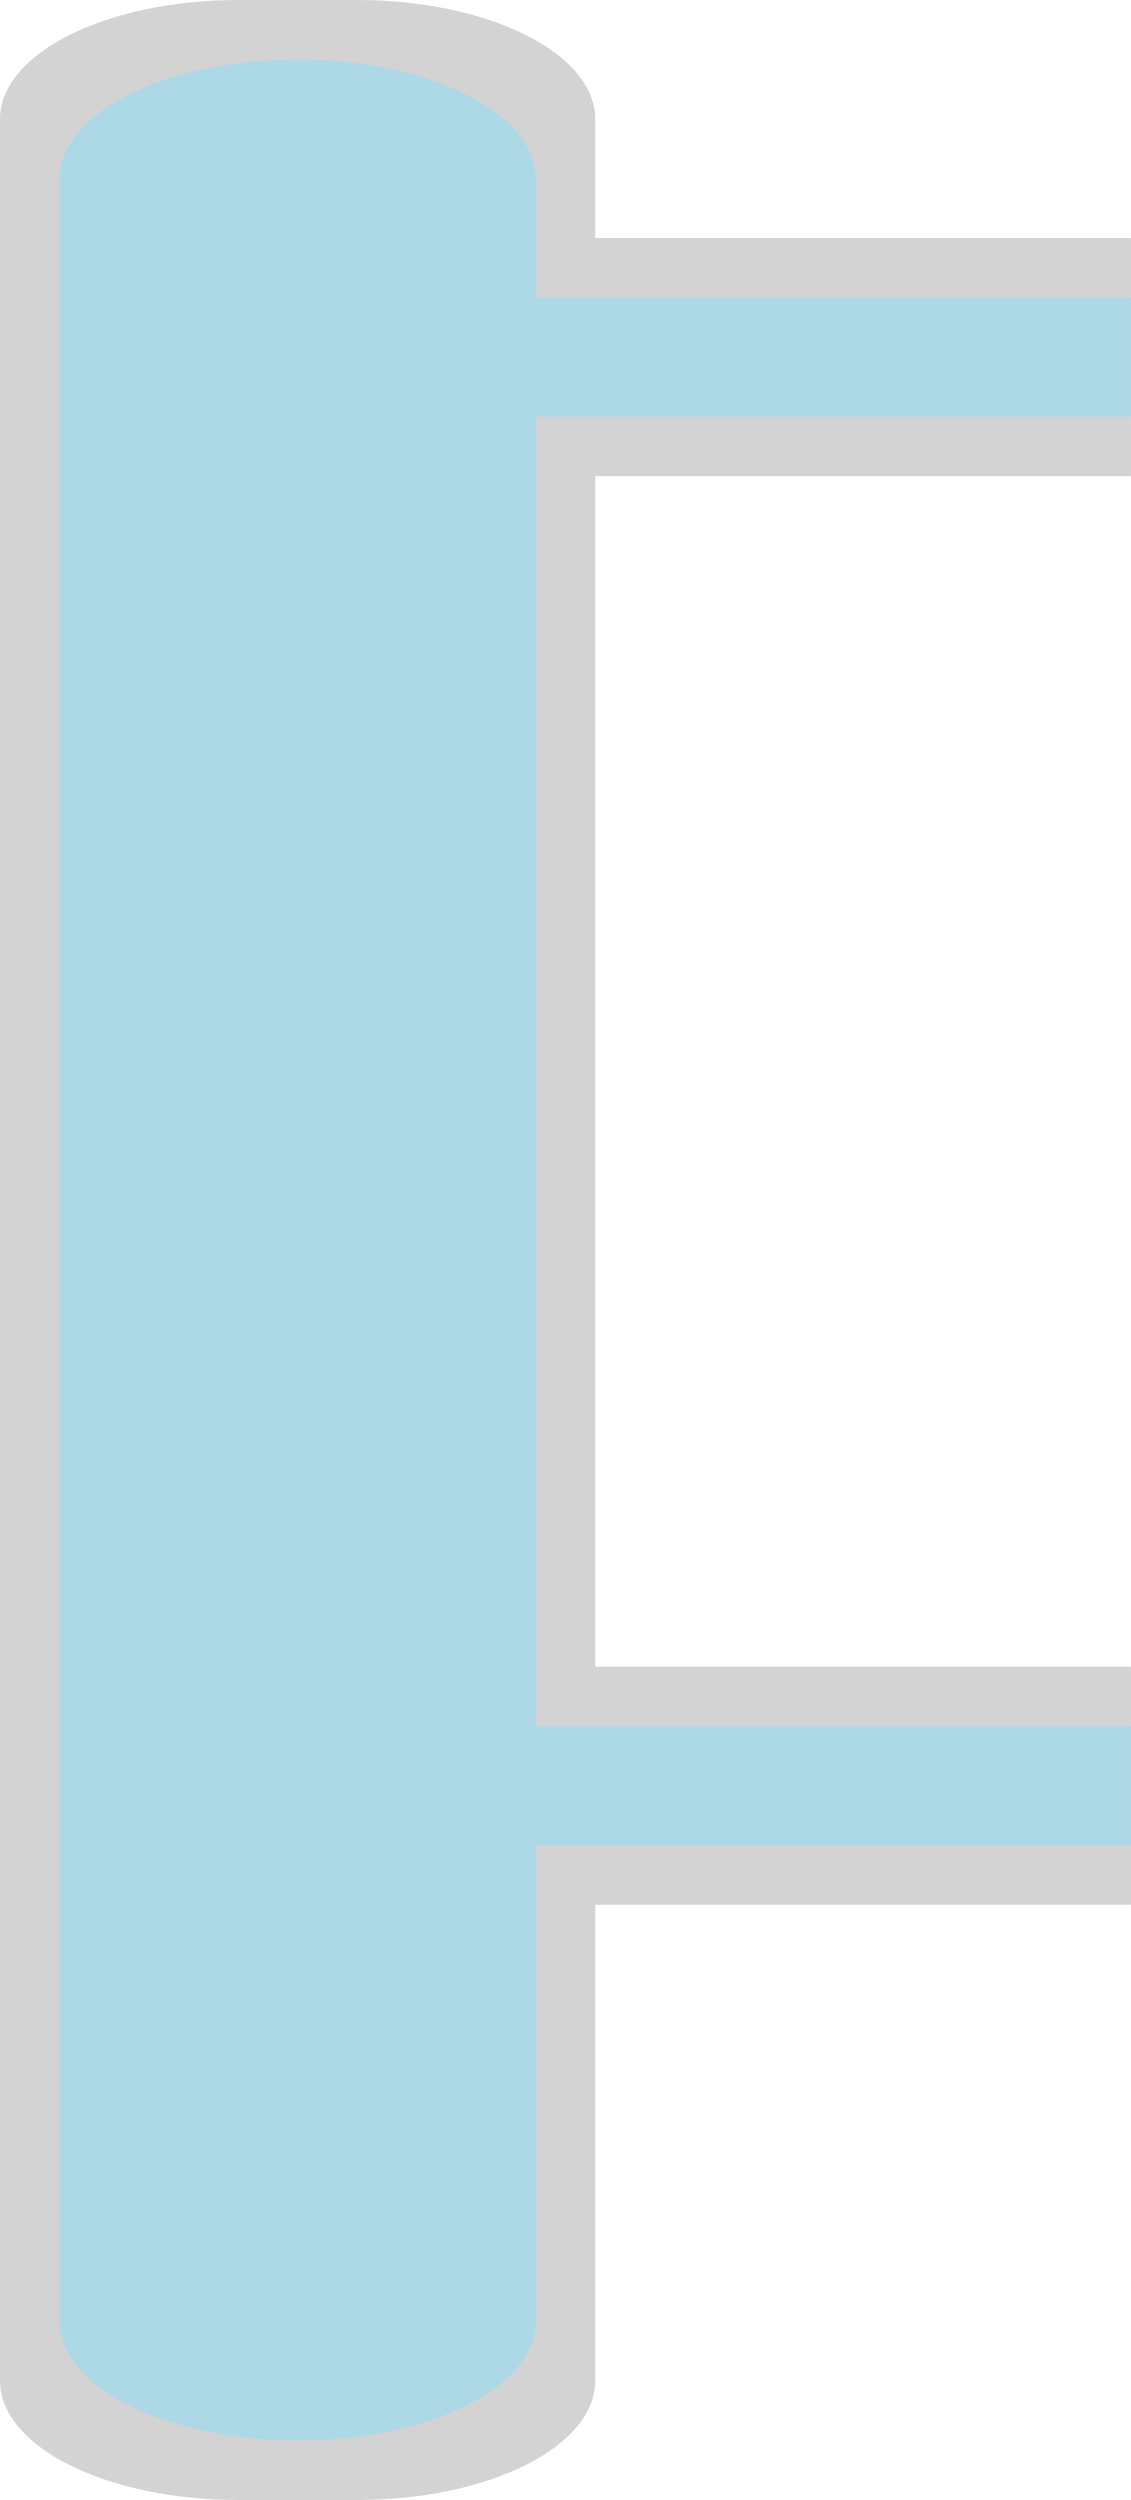
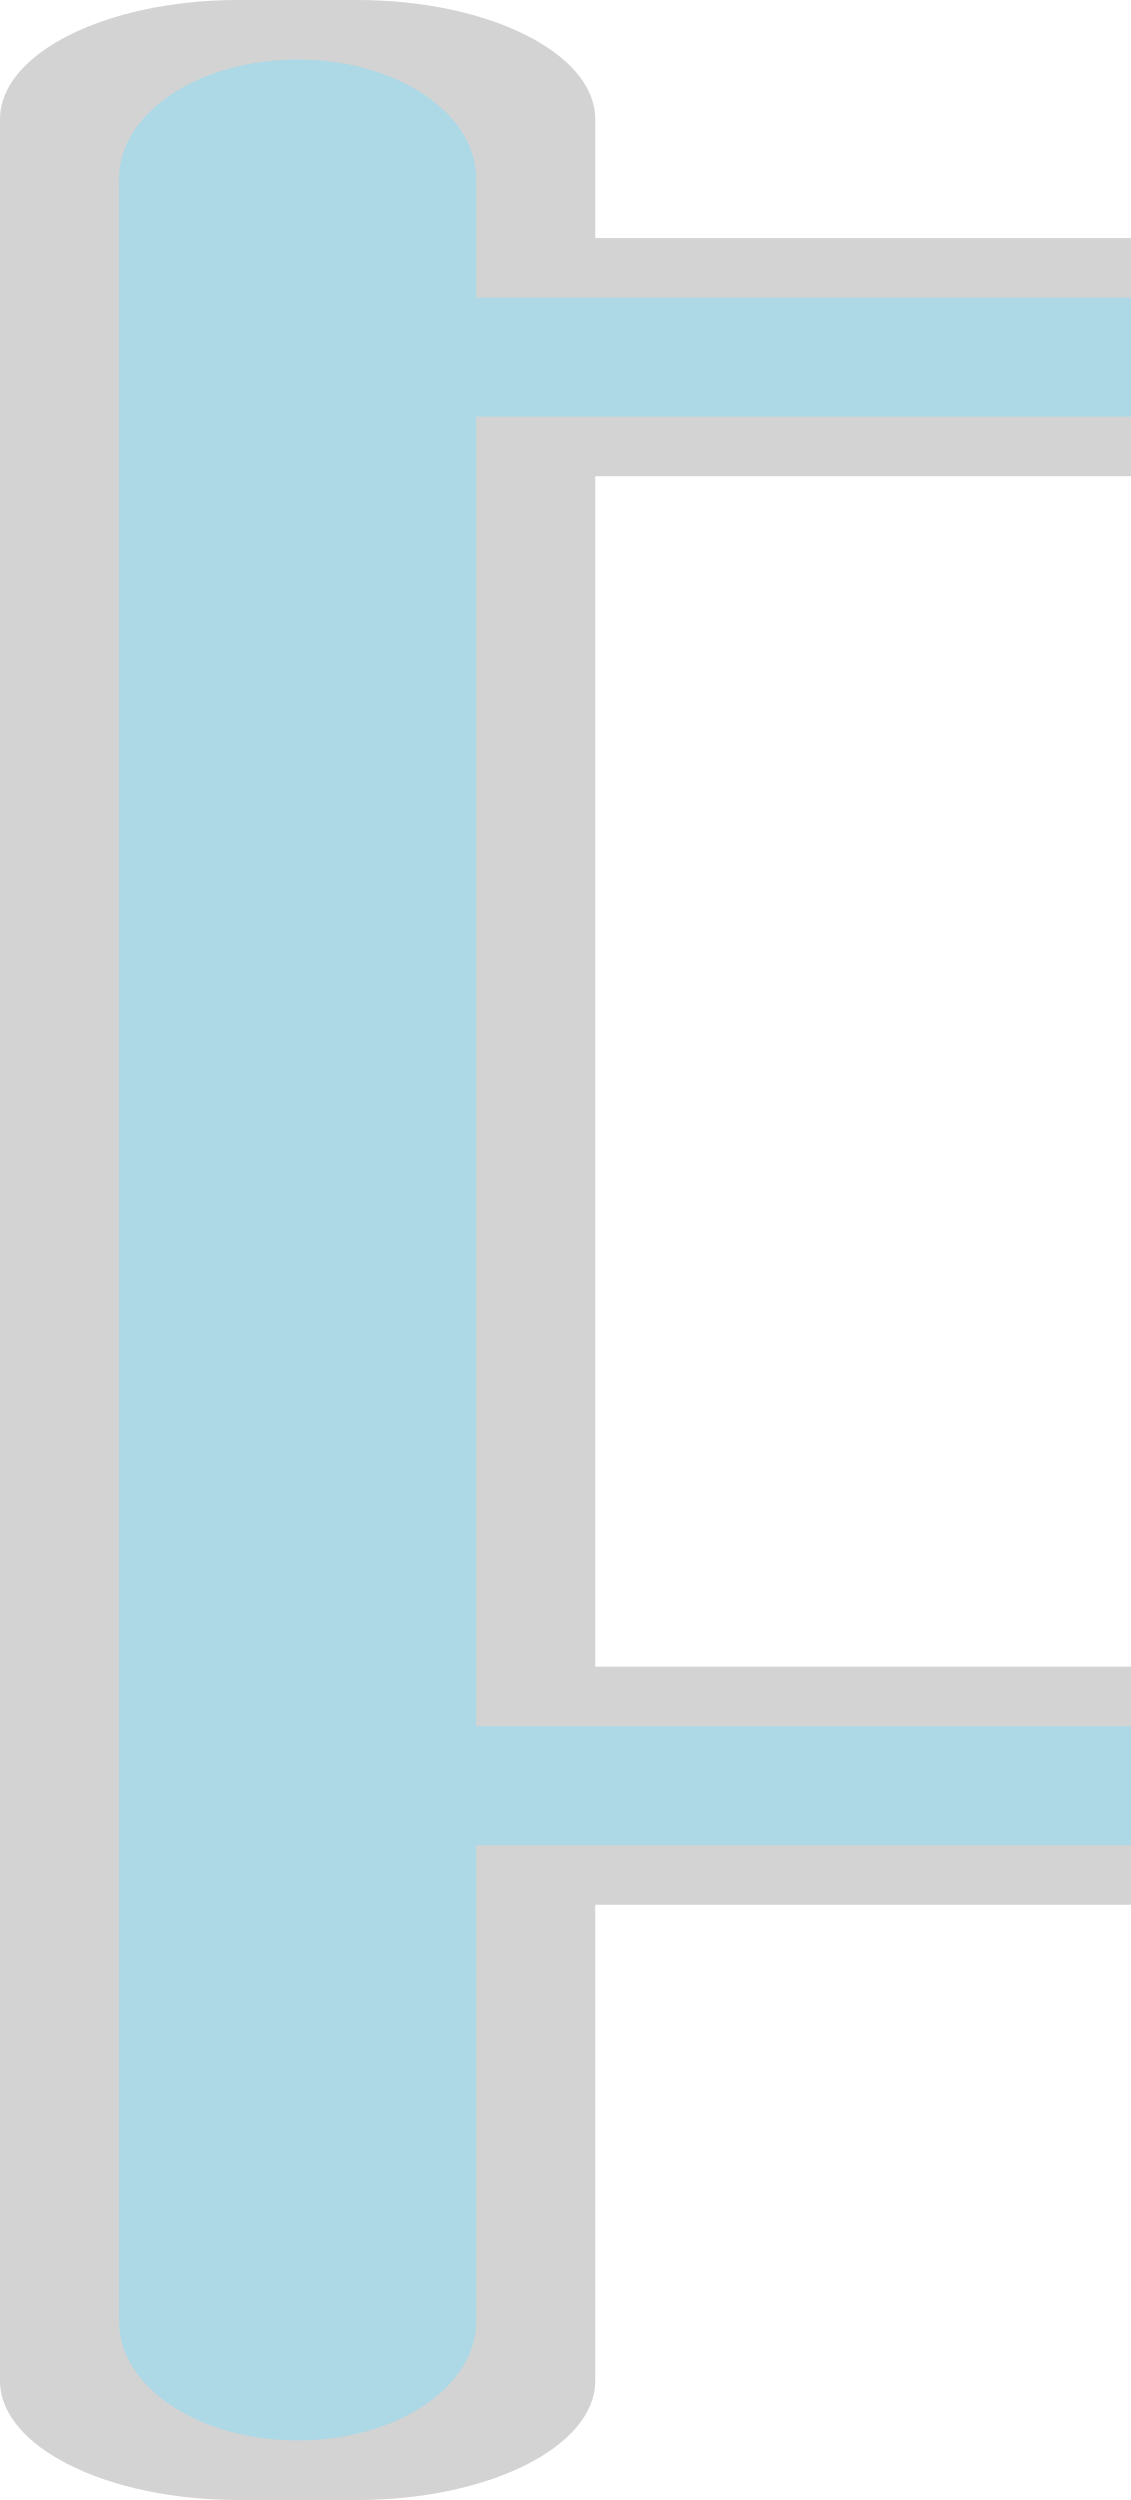
<svg xmlns="http://www.w3.org/2000/svg" viewBox="0 0 95 210" text-rendering="geometricPrecision" shape-rendering="geometricPrecision" style="white-space: pre;">
  <rect rx="20" ry="10" width="50" height="210" fill="#d3d3d3" stroke="none" stroke-width="1px" transform="translate(-175,0) translate(175,0)" />
-   <rect rx="20" ry="10" width="40" height="200" fill="#add8e6" stroke="none" stroke-width="1px" transform="translate(-175,0) translate(180,5)" />
+   <rect rx="20" ry="10" width="30" height="200" fill="#add8e6" stroke="none" stroke-width="1px" transform="translate(-175,0) translate(185,5)" />
  <rect rx="0" ry="0" width="50" height="20" fill="#d3d3d3" stroke="none" stroke-width="1px" transform="translate(-175,0) translate(220,20)" />
  <rect rx="0" ry="0" width="50" height="20" fill="#d3d3d3" stroke="none" stroke-width="1px" transform="translate(-175,0) translate(220,140)" />
-   <rect rx="0" ry="0" width="50" height="10" fill="#add8e6" stroke="none" stroke-width="1px" transform="translate(-175,0) translate(220,145)" />
-   <rect rx="0" ry="0" width="50" height="10" fill="#add8e6" stroke="none" stroke-width="1px" transform="translate(-175,0) translate(220,25)" />
+   <rect rx="0" ry="0" width="55" height="10" fill="#add8e6" stroke="none" stroke-width="1px" transform="translate(-175,0) translate(215,145)" />
+   <rect rx="0" ry="0" width="55" height="10" fill="#add8e6" stroke="none" stroke-width="1px" transform="translate(-175,0) translate(215,25)" />
</svg>
